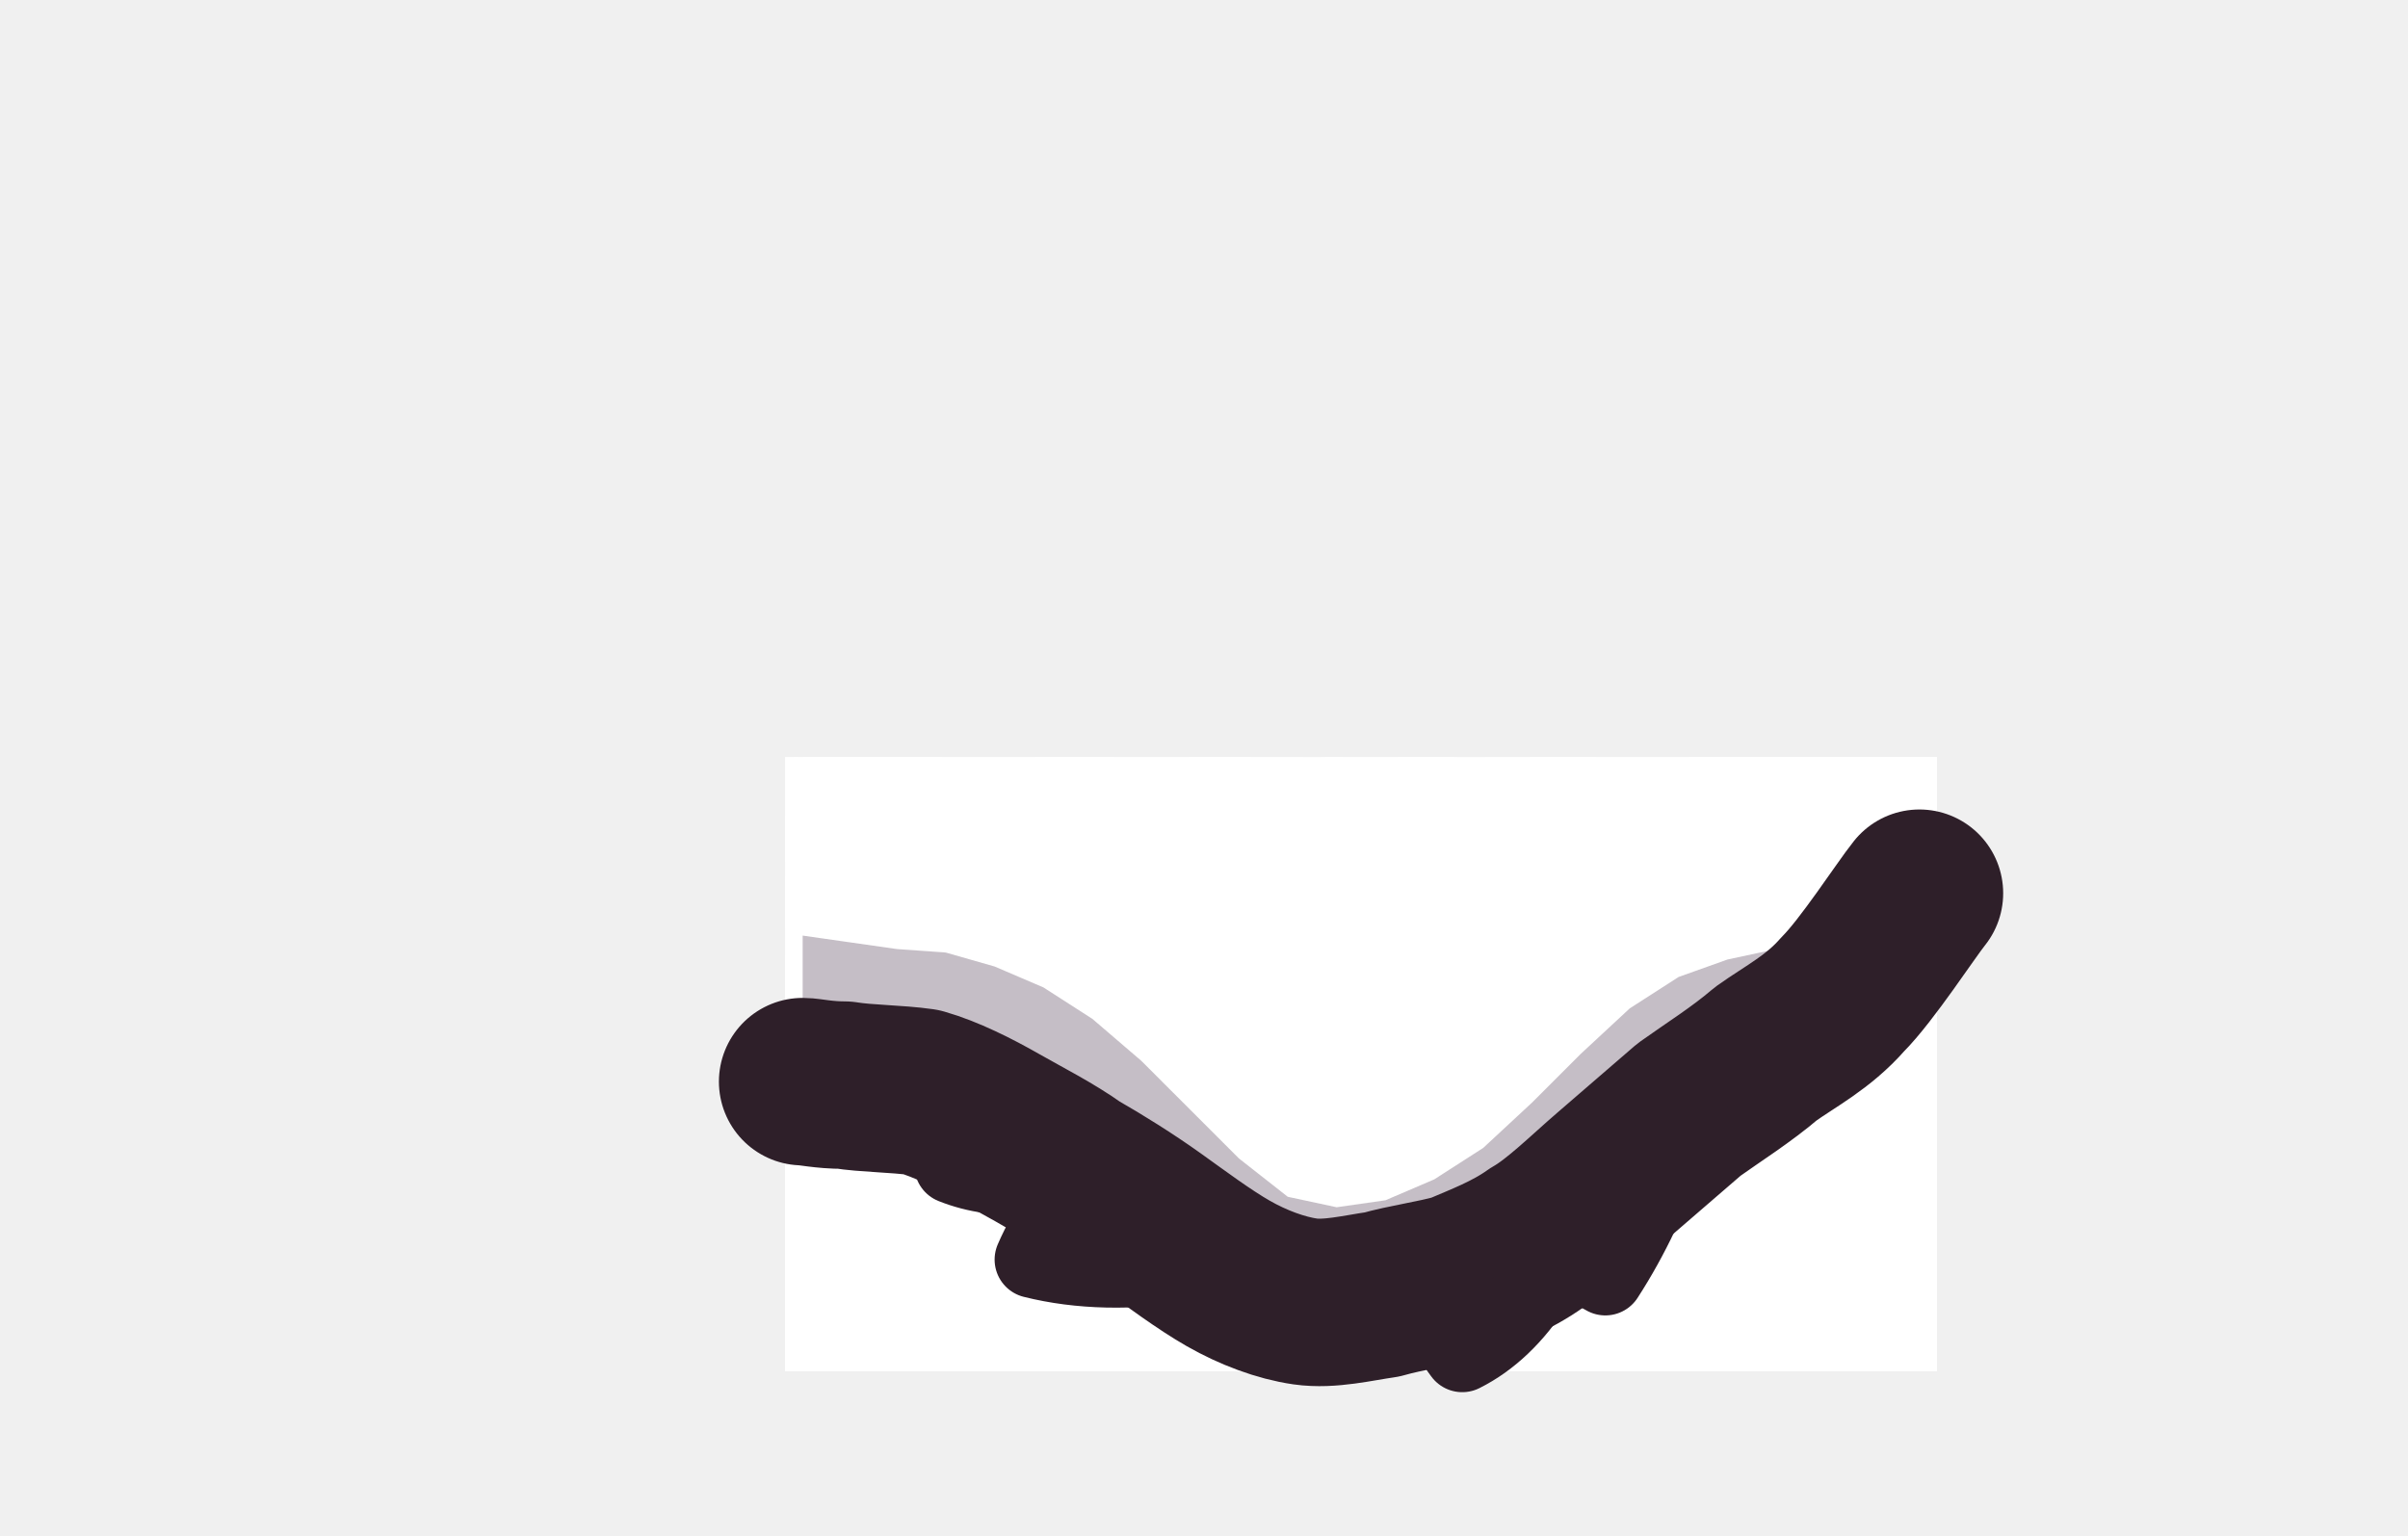
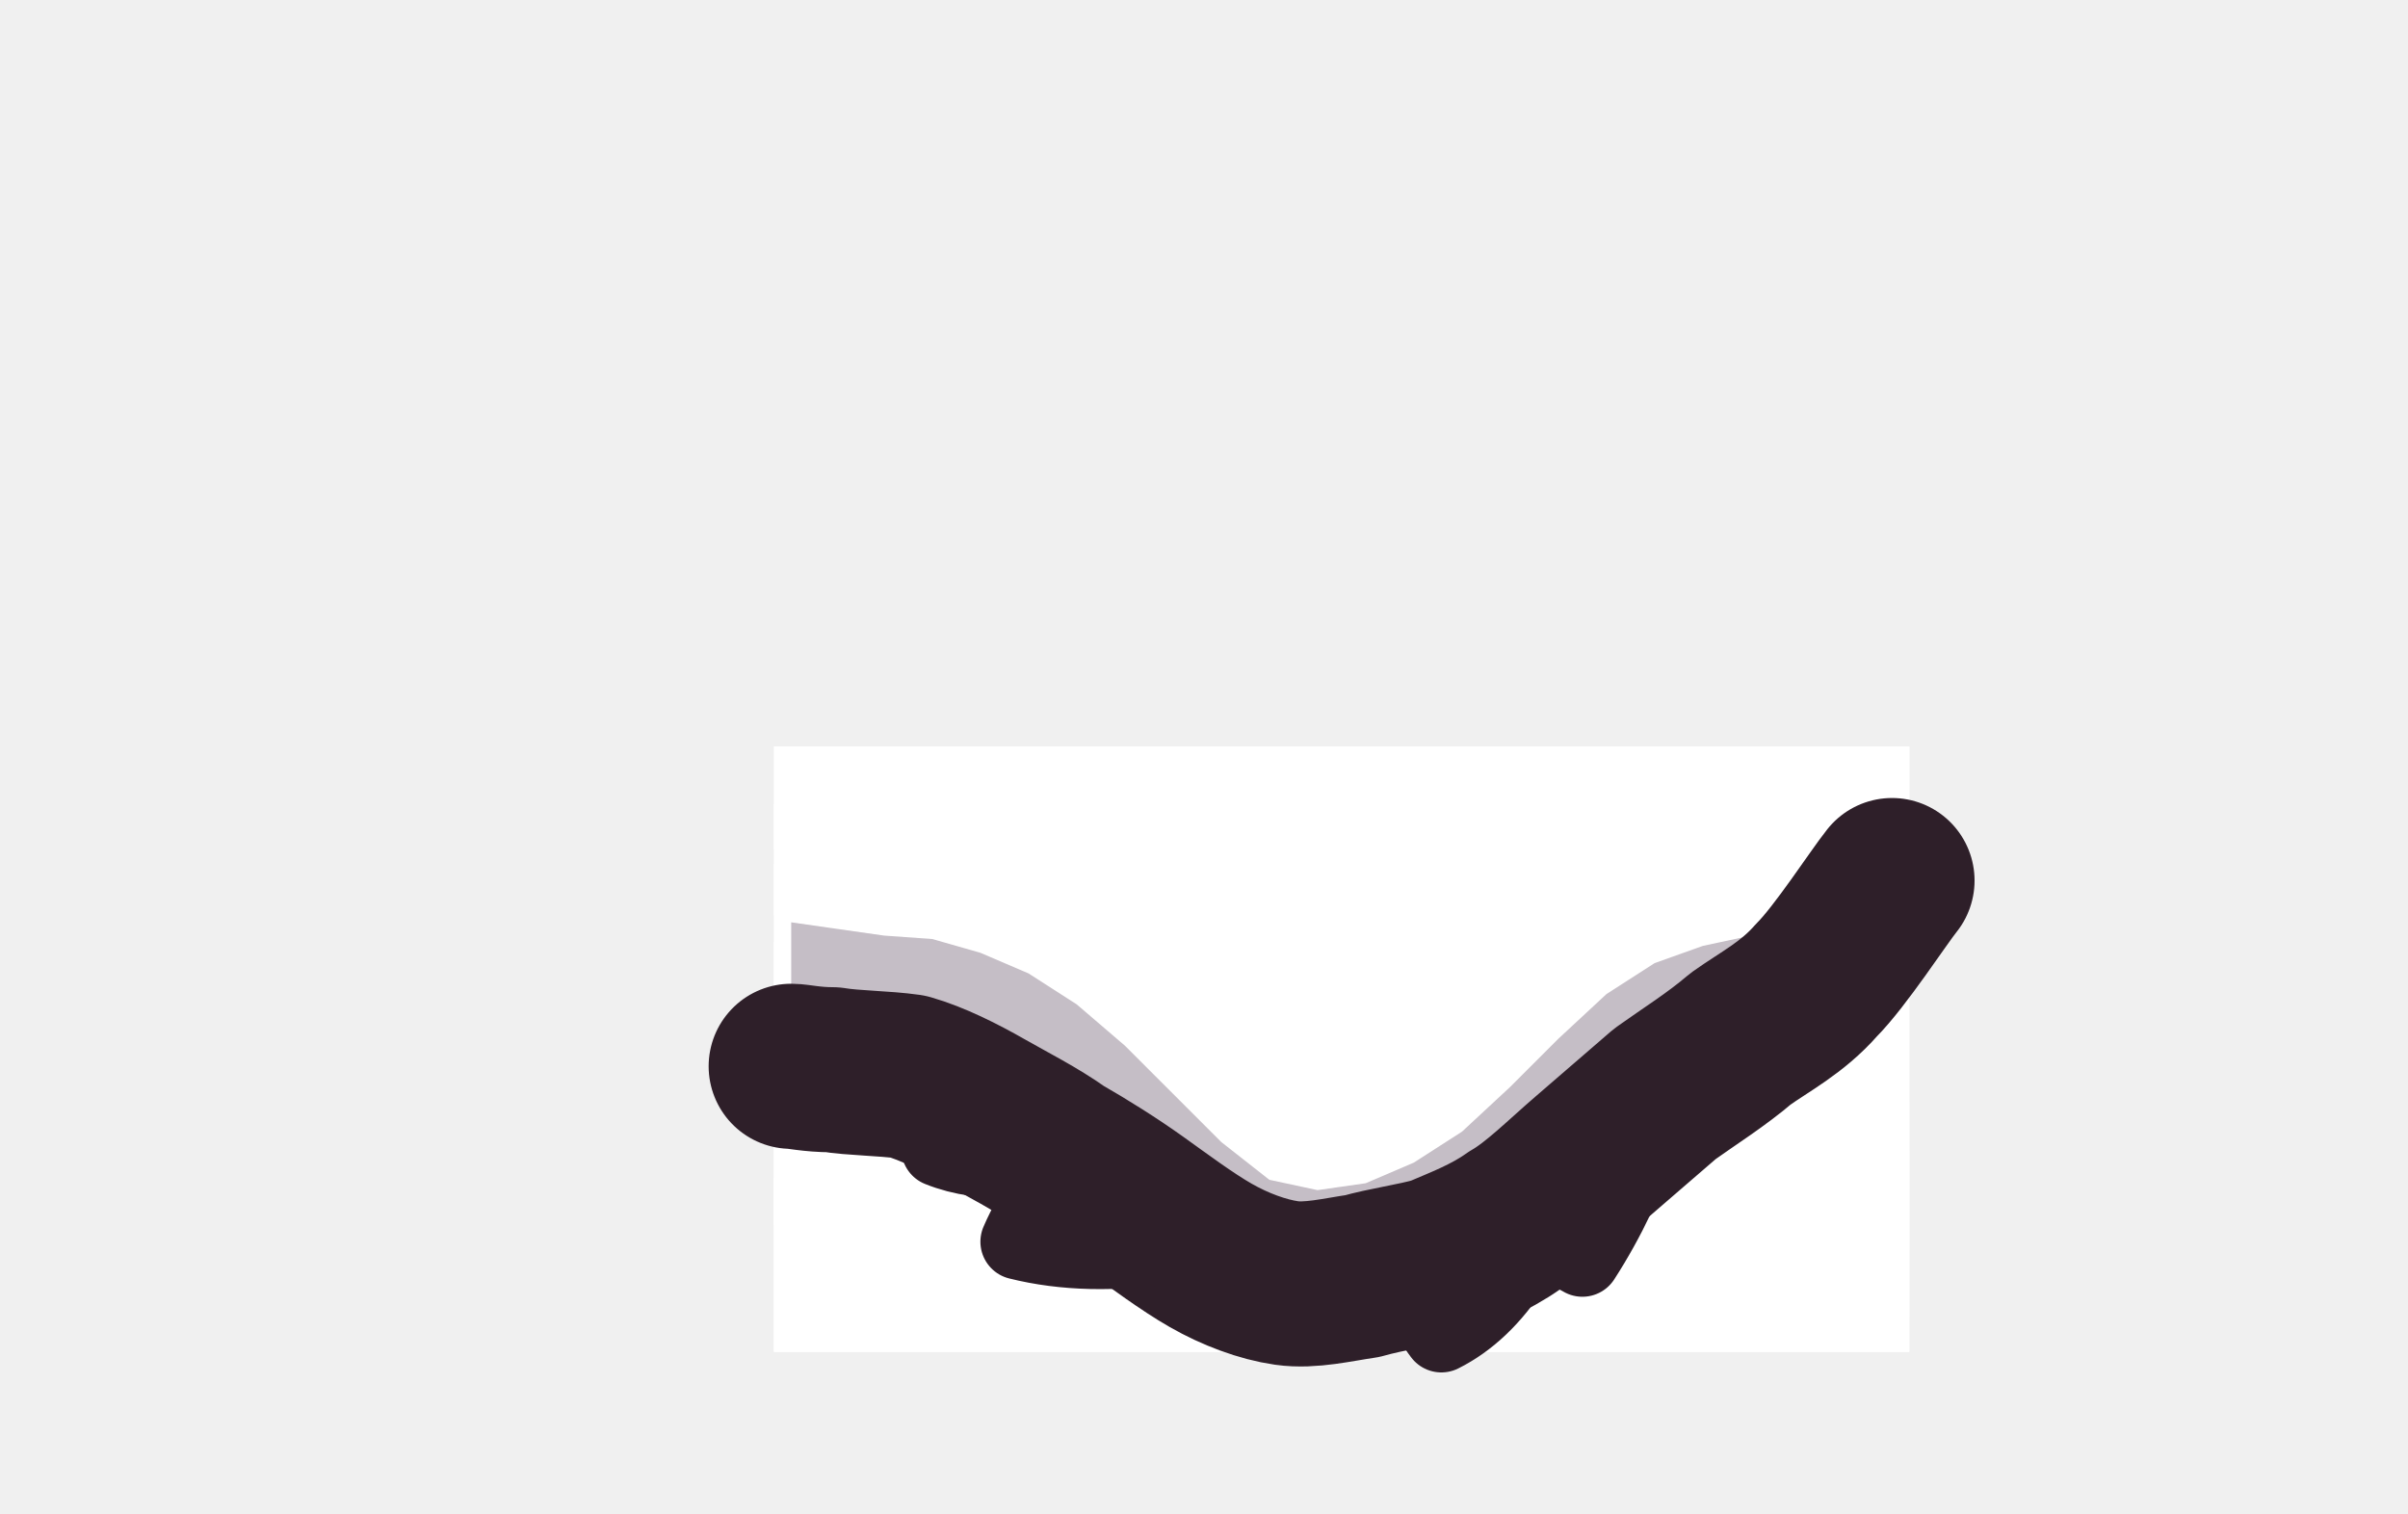
- <svg xmlns="http://www.w3.org/2000/svg" viewBox="0 0 69 44" width="69" height="44">
+ <svg xmlns="http://www.w3.org/2000/svg" viewBox="0 0 70 44" width="70" height="44">
  <defs>
    <path id="cat-belly-normal-back-shape" d="M55 25.6C54.6 26.1 53.5 27.8 52.8 28.5C52.1 29.3 51.3 29.7 50.6 30.2C49.9 30.8 49.1 31.3 48.4 31.8C47.7 32.4 46.9 33.1 46.2 33.7C45.5 34.3 44.7 35.1 44 35.5C43.3 36 42.5 36.3 41.8 36.6C41.1 36.8 40.3 36.9 39.6 37.1C38.9 37.2 38.1 37.4 37.4 37.3C36.7 37.2 35.9 36.9 35.2 36.5C34.5 36.1 33.7 35.5 33 35C32.3 34.5 31.5 34 30.8 33.6C30.1 33.1 29.3 32.7 28.6 32.3C27.9 31.9 27.1 31.5 26.4 31.3C25.7 31.2 24.8 31.2 24.2 31.1C23.6 31.1 23.2 31 23 31L23 26.3L24.2 26.5L26.4 26.7L28.6 26.9L30.8 27.1L33 27.2L35.2 27.3L37.4 27.3L39.6 27.3L41.8 27.3L44 27.2L46.2 27.1L48.4 26.9L50.6 26.6L52.8 25.1L55 22.2Z" />
    <clipPath id="cat-belly-normal-back-clip">
      <use href="#cat-belly-normal-back-shape" />
      <path d="M48.4 31.8L48.4 31.8L47.8 32.8Q47.1 34.9 46 36.6Q45.6 36.4 45.1 36L44 36.8Q43.1 38.2 41.9 38.8Q41.4 38.1 40.7 37.2L39.6 37.1L39.2 34.5L40.8 34.2L42.2 33.6L43.3 32.8L44.8 31.4L46.4 30.1L46.8 29.8Z" />
      <path d="M35.2 36.5L35.2 36.5L34.1 36.2Q31.6 36.6 29.6 36.1Q29.9 35.4 30.5 34.5L29.5 33.7Q28.3 33.8 27.3 33.4Q27.2 32.8 27.3 32L26.4 31.3L27.1 28.8L29.4 29.8L31.4 30.9L33.1 31.9L34.9 33.1L36.3 34.2L36.4 34.2Z" />
    </clipPath>
    <clipPath id="cat-belly-normal-back-mask">
      <path d="M22.5 21.7L55.5 21.7L55.5 39.3L22.5 39.3Z" />
    </clipPath>
  </defs>
  <g id="fill">
    <use href="#cat-belly-normal-back-shape" fill="#ffffff" />
  </g>
  <g id="fluff" clip-path="url(#cat-belly-normal-back-mask)">
    <path d="M48.4 31.8L48.4 31.8L47.8 32.8Q47.1 34.9 46 36.6Q45.6 36.4 45.1 36L44 36.8Q43.1 38.2 41.9 38.8Q41.4 38.1 40.7 37.2L39.6 37.1L39.2 34.5L40.8 34.2L42.2 33.6L43.3 32.8L44.8 31.4L46.4 30.1L46.8 29.8Z" fill="#ffffff" />
    <path d="M35.2 36.5L35.2 36.5L34.1 36.2Q31.6 36.6 29.6 36.1Q29.9 35.4 30.5 34.5L29.5 33.7Q28.3 33.8 27.3 33.4Q27.2 32.8 27.3 32L26.4 31.3L27.1 28.8L29.4 29.8L31.4 30.9L33.1 31.9L34.9 33.1L36.3 34.2L36.4 34.2Z" fill="#ffffff" />
  </g>
  <g id="point" />
  <g id="tortie-a" clip-path="url(#cat-belly-normal-back-mask)">
    <path d="M26.3 16.7C26.8 17.3 28.6 18.4 28.6 19.3C28.6 20.1 26.9 20.8 26.2 21.8C25.6 22.7 25.5 24.4 24.7 24.9C23.9 25.4 22.3 24.3 21.4 24.7C20.5 25.1 20.2 27.1 19.3 27.2C18.5 27.4 17.5 26 16.5 25.7C15.4 25.5 13.6 26.3 12.9 25.7C12.1 25 12.8 22.9 12.1 22.1C11.5 21.2 9.3 21.1 9.1 20.4C8.9 19.6 10.6 18.6 10.8 17.6C10.9 16.5 9.6 14.9 10 14.1C10.3 13.2 12.2 13.3 12.9 12.5C13.5 11.7 13.3 9.5 14.1 9.1C14.8 8.8 16.3 10.6 17.4 10.5C18.4 10.4 19.5 8.3 20.4 8.5C21.2 8.7 21.5 11.1 22.5 11.7C23.4 12.3 25.3 11.5 25.8 12.2C26.4 12.8 25.9 14.8 25.9 15.5C26 16.3 25.9 16 26.3 16.7Z" fill="#ffffff" />
    <path d="M56.6 25.1C56.7 25.9 57.8 27.9 57.3 28.5C56.9 29 54.9 28 53.8 28.3C52.8 28.6 51.9 30.6 51.1 30.4C50.3 30.3 49.8 28.3 48.9 27.6C48.1 26.9 46.2 26.9 46 26.2C45.9 25.5 47.4 24.4 47.9 23.5C48.4 22.6 48.3 21.1 49 20.8C49.7 20.5 51.2 21.8 52.3 21.7C53.3 21.7 54.6 20.2 55.2 20.5C55.9 20.8 55.9 22.9 56.1 23.7C56.3 24.4 56.4 24.3 56.6 25.1Z" fill="#ffffff" />
  </g>
  <g id="tortie-b" clip-path="url(#cat-belly-normal-back-mask)">
    <path d="M31.7 29.6C31.7 30.3 32.3 32.4 31.7 32.8C31.2 33.2 29.4 31.9 28.4 32.1C27.4 32.3 26.6 34 25.7 33.9C24.9 33.9 24.2 32.1 23.2 31.6C22.2 31.1 20 31.4 19.7 30.9C19.5 30.4 21.2 29.4 21.8 28.6C22.5 27.8 22.7 26.4 23.5 26.1C24.3 25.8 25.5 27 26.5 27C27.5 26.9 28.8 25.5 29.6 25.7C30.5 25.9 31.2 27.7 31.6 28.3C31.9 29 31.6 28.9 31.7 29.6Z" fill="#ffffff" />
  </g>
  <g id="tortie-c" />
  <g id="tabby-classic" clip-path="url(#cat-belly-normal-back-mask)">
    <path d="M32.3 19.9C32.4 20.6 31.7 21.5 31 22.1C30.4 22.7 29.3 23.3 28.4 23.5C27.5 23.6 26.3 23.2 25.5 22.9C24.7 22.5 23.8 21.8 23.7 21.1C23.6 20.4 24.1 19.4 24.8 18.8C25.4 18.2 26.6 17.7 27.6 17.5C28.5 17.4 29.7 17.7 30.5 18.1C31.3 18.5 32.2 19.2 32.3 19.9Z" fill="#ffffff" />
    <path d="M37.8 19.1C38 20.6 37.2 22.4 36.2 23.7C35.2 25 33.5 26.3 31.8 26.9C30.2 27.6 27.9 27.8 26.1 27.6C24.3 27.4 22.3 26.7 21.1 25.8C19.8 24.8 18.7 23.2 18.5 21.8C18.3 20.4 19.1 18.7 20 17.4C20.9 16 22.3 14.4 23.9 13.7C25.6 13 28.1 12.8 30 13C31.9 13.3 33.9 14 35.2 15C36.5 16 37.7 17.7 37.8 19.1ZM35 19.5C35.2 20.5 34.8 21.8 34.2 22.7C33.5 23.6 32.1 24.4 30.9 24.8C29.7 25.3 28 25.7 26.8 25.5C25.5 25.4 24.2 24.8 23.3 24.1C22.4 23.4 21.6 22.4 21.4 21.5C21.3 20.5 21.6 19.2 22.3 18.3C22.9 17.4 24.2 16.6 25.5 16.1C26.7 15.6 28.4 15.2 29.7 15.4C30.9 15.5 32.3 16.2 33.2 16.9C34 17.6 34.8 18.6 35 19.5Z" fill="#ffffff" fill-rule="evenodd" />
  </g>
  <g id="tabby-mackerel" clip-path="url(#cat-belly-normal-back-mask)">
    <path d="M26.3 7.4L25.7 8.2L25 9.4L24.3 10.9L23.6 12.5L23.1 14.2L22.9 15.9L23.1 17.6L23.5 19.3L24.1 21L24.9 22.5L25.5 23.7L26.1 24.5L26.1 23.5L26 22.1L25.8 20.5L25.5 18.9L25.4 17.3L25.3 16L25.4 14.6L25.6 13L25.9 11.4L26.1 9.8L26.3 8.4Z" fill="#ffffff" />
    <path d="M31.3 7.4L30.8 8.4L30.4 9.8L30 11.5L29.6 13.3L29.3 15.2L29.3 16.9L29.3 18.7L29.5 20.5L29.8 22.4L30.2 24.1L30.7 25.5L31.1 26.5L31.4 25.4L31.7 24L31.9 22.3L32 20.4L32.1 18.6L32.1 17L32.1 15.3L32.1 13.5L32 11.7L31.8 9.9L31.6 8.5Z" fill="#ffffff" />
    <path d="M36.3 7.4L35.7 8.3L35 9.6L34.3 11.1L33.6 12.9L33.1 14.7L32.9 16.4L33.1 18.2L33.5 20L34.1 21.8L34.9 23.3L35.5 24.6L36.1 25.5L36.1 24.4L36 23L35.8 21.3L35.5 19.6L35.4 17.9L35.3 16.5L35.4 15L35.6 13.3L35.9 11.6L36.1 9.9L36.3 8.5Z" fill="#ffffff" />
    <path d="M41.3 7.4L40.8 8.3L40.4 9.6L40 11.1L39.6 12.7L39.4 14.4L39.3 15.9L39.3 17.5L39.5 19.2L39.8 20.8L40.2 22.3L40.7 23.6L41.1 24.5L41.4 23.5L41.7 22.2L41.9 20.7L42 19.1L42.1 17.4L42.1 16L42.1 14.5L42.1 12.9L42 11.2L41.8 9.7L41.6 8.4Z" fill="#ffffff" />
    <path d="M46.3 7.4L45.7 8.4L45 9.7L44.3 11.4L43.6 13.2L43.1 15.1L42.9 16.9L43.1 18.8L43.5 20.7L44.1 22.5L44.8 24.2L45.5 25.5L46.1 26.5L46.1 25.4L46 23.9L45.8 22.1L45.5 20.3L45.4 18.5L45.3 17L45.4 15.4L45.6 13.6L45.9 11.8L46.1 10L46.3 8.5Z" fill="#ffffff" />
    <path d="M51.3 7.4L50.8 8.4L50.4 9.7L50 11.3L49.6 13L49.3 14.8L49.3 16.4L49.3 18.1L49.5 19.9L49.8 21.6L50.2 23.2L50.7 24.5L51.1 25.5L51.4 24.5L51.7 23.1L51.9 21.5L52 19.7L52.1 18L52.1 16.5L52.1 14.9L52.1 13.2L52 11.4L51.8 9.8L51.6 8.4Z" fill="#ffffff" />
  </g>
  <g id="tabby-spotted" clip-path="url(#cat-belly-normal-back-mask)">
    <path d="M27.3 23.2C27.2 23.6 26.8 24 26.3 24.2C25.9 24.3 25.1 24.4 24.6 24.3C24.1 24.1 23.6 23.6 23.3 23.2C23 22.8 22.9 22.2 23 21.8C23.1 21.4 23.6 21 24 20.9C24.5 20.7 25.2 20.7 25.8 20.8C26.3 21 26.9 21.5 27.1 21.9C27.4 22.3 27.5 22.9 27.3 23.2Z" fill="#ffffff" />
    <path d="M35 22.4C35.1 22.8 34.8 23.4 34.5 23.8C34.2 24.1 33.6 24.5 33 24.6C32.5 24.7 31.6 24.7 31.2 24.4C30.8 24.2 30.4 23.6 30.4 23.1C30.3 22.6 30.5 22 30.9 21.7C31.2 21.3 31.9 21.1 32.5 21C33 20.9 33.8 21 34.2 21.2C34.6 21.5 35 22 35 22.4Z" fill="#ffffff" />
    <path d="M42.2 23.3C42.1 23.7 41.9 24.2 41.4 24.4C41 24.5 40.2 24.4 39.5 24.2C38.9 24 38.1 23.8 37.8 23.4C37.5 23 37.5 22.5 37.7 22.1C37.8 21.7 38.1 21.2 38.5 21.1C39 20.9 39.8 21.1 40.4 21.2C41 21.4 41.8 21.7 42.1 22C42.4 22.4 42.3 22.9 42.2 23.3Z" fill="#ffffff" />
  </g>
  <g id="tabby-ticked" clip-path="url(#cat-belly-normal-back-mask)">
    <path d="M50 23Q51.3 23.8 51.6 25.2Q50.4 24.4 50 23Z" fill="#ffffff" />
    <path d="M37.8 21.2Q39.1 22 39.4 23.4Q38.2 22.6 37.8 21.2Z" fill="#ffffff" />
    <path d="M21.3 19.6Q22.5 20.4 22.9 21.8Q21.6 21 21.3 19.6Z" fill="#ffffff" />
  </g>
  <g id="white-1" clip-path="url(#cat-belly-normal-back-mask)">
    <path d="M51.4 14.7C51.6 14 52.1 12.3 52.9 12C53.8 11.8 55.5 13.1 56.6 13.1C57.8 13.1 59.1 11.7 59.9 11.9C60.7 12.1 60.7 13.6 61.2 14.4C61.8 15.2 63.2 15.8 63.5 16.7C63.7 17.5 62.4 18.6 62.5 19.5C62.7 20.5 64.3 21.4 64.3 22.4C64.2 23.4 62.4 24.5 62.4 25.5C62.4 26.6 64.4 27.6 64.3 28.7C64.2 29.7 62.3 30.9 61.8 32.1C61.3 33.2 61.9 35.1 61.3 35.6C60.8 36.1 59.5 35 58.6 35.1C57.6 35.2 56.6 36.6 55.7 36.4C54.8 36.3 54.2 34.4 53.2 34.2C52.2 33.9 50.3 35.3 49.7 34.9C49.1 34.5 49.8 32.9 49.5 31.9C49.1 31 47.6 30 47.7 29.1C47.8 28.2 49.8 27.6 50 26.7C50.2 25.9 48.8 24.7 49 23.8C49.2 23 51.1 22.5 51.3 21.6C51.4 20.8 49.7 19.7 49.7 18.7C49.7 17.8 51 16.4 51.2 15.7C51.5 15 51.1 15.3 51.4 14.7Z" fill="#ffffff" />
    <path d="M49.4 27.6C49 27.5 47.4 29.1 46.3 29.1C45.2 29.2 43.9 27.5 43 27.6C42 27.8 41.5 29.8 40.6 29.9C39.8 30.1 38.7 28.5 37.8 28.5C36.9 28.4 36.1 29.8 35.1 29.7C34.2 29.6 33.2 28 32.2 27.9C31.1 27.8 29.7 29.2 28.7 29.1C27.6 29 26.8 27.2 25.8 27.2C24.8 27.1 23.7 28.4 22.7 28.7C21.7 29.1 20.2 28.6 19.6 29.3C19.1 30 19.5 31.6 19.5 32.7C19.5 33.8 19 35.6 19.5 36C20 36.5 21.6 35.3 22.5 35.6C23.5 35.9 24.1 37.5 25.1 37.6C26.2 37.7 27.6 36.1 28.9 36.1C30.2 36.1 31.6 37.6 33 37.6C34.4 37.6 35.9 36.2 37.3 36.2C38.7 36.2 40.2 37.8 41.5 37.7C42.8 37.5 43.7 35.6 45 35.5C46.3 35.4 48.4 37.4 49.3 37.1C50.2 36.7 49.9 34.7 50.4 33.6C50.8 32.5 52.3 31.2 52.1 30.5C51.8 29.9 49.1 30 48.7 29.5C48.3 29 49.8 27.7 49.4 27.6Z" fill="#ffffff" />
    <path d="M21.6 35C22.5 34.7 22.8 33.4 23.7 33.3C24.6 33.2 25.9 34.5 27.1 34.4C28.4 34.4 29.7 33 31.1 33C32.5 33 34 34.6 35.4 34.6C36.9 34.7 38.4 33.2 39.8 33.3C41.2 33.4 42.5 35 43.8 35C45 35.1 45.9 33.7 47.2 33.7C48.4 33.6 51.2 34.8 51.4 34.7C51.5 34.6 48.3 33.3 48.3 33C48.2 32.8 50.1 33.6 51.1 33.4C52.1 33.1 53.2 31.6 54.2 31.5C55.2 31.4 56.1 32.9 57 32.7C57.9 32.6 58.5 30.6 59.6 30.6C60.6 30.7 62 32.6 63.4 32.8C64.7 33 66.7 31.5 67.5 31.9C68.2 32.2 67.4 34.1 68 34.9C68.5 35.7 70.5 35.8 70.8 36.6C71.1 37.5 69.9 38.8 70 39.9C70.1 40.9 71.9 42.4 71.6 43C71.2 43.6 68.9 43.1 67.9 43.6C66.8 44.1 66.7 45.8 65.4 46.1C64.2 46.3 61.8 44.9 60.5 45C59.3 45.1 58.8 46.6 57.8 46.7C56.8 46.8 55.6 45.5 54.6 45.6C53.5 45.6 52.4 46.9 51.2 47C50.1 47 48.9 45.8 47.7 45.8C46.6 45.9 45.4 47.4 44.2 47.4C43 47.3 41.8 45.7 40.7 45.7C39.5 45.7 38.3 47.1 37.1 47.1C36 47.1 34.9 45.6 33.8 45.6C32.8 45.5 32 46.9 30.6 46.8C29.2 46.6 26.9 44.8 25.3 44.7C23.8 44.5 22.3 46 21.2 45.7C20.2 45.4 19.8 43.5 18.9 42.7C18 41.8 15.8 41.2 15.7 40.5C15.6 39.8 17.7 39.3 18.2 38.5C18.6 37.6 17.9 35.9 18.5 35.3C19.1 34.8 20.8 35.4 21.6 35Z" fill="#ffffff" />
  </g>
  <g id="white-2" clip-path="url(#cat-belly-normal-back-mask)">
    <path d="M45.4 11.6C45.8 10.8 46.2 9.2 47.1 8.9C48.1 8.7 50 10 51.1 9.9C52.1 9.7 52.4 8.1 53.5 8.1C54.5 8 56 9.5 57.3 9.6C58.6 9.6 60.3 8.2 61 8.6C61.7 9 60.9 11.2 61.5 12.1C62.1 12.9 64.3 12.8 64.6 13.8C65 14.7 63.4 16.5 63.7 17.8C64 19 66.3 19.9 66.6 21.1C66.8 22.4 65.3 24 65.2 25.3C65.2 26.6 66.6 28 66.4 29.2C66.1 30.3 64.3 30.9 63.9 32C63.5 33.1 64.6 35.2 64 35.8C63.3 36.4 61.4 35.3 60 35.7C58.7 36.1 57.2 38 56 38.3C54.8 38.5 54 36.9 53.1 37.1C52.1 37.2 51.2 39.1 50.2 39.2C49.2 39.2 48 37.4 46.9 37.3C45.9 37.3 44.7 38.9 43.6 38.9C42.5 38.9 41.4 37.3 40.3 37.3C39.1 37.3 37.9 38.8 36.8 38.8C35.7 38.7 34.7 36.9 33.6 36.9C32.5 36.9 31.3 38.8 30.2 38.7C29.2 38.7 28.8 36.6 27.4 36.4C26.1 36.2 23.5 37.6 22.1 37.3C20.6 37.1 19.9 35.4 18.7 35C17.5 34.7 15.4 35.8 14.9 35.3C14.4 34.8 15.7 33.1 15.7 31.9C15.8 30.8 14.8 29 15.2 28.2C15.7 27.3 17.6 27.4 18.5 26.8C19.4 26.2 19.8 24.6 20.7 24.4C21.7 24.3 23.1 25.8 24.1 25.8C25.1 25.9 25.9 24.8 26.9 24.9C27.9 25 29.3 26.5 30.3 26.5C31.3 26.5 32.1 24.9 33.1 24.8C34 24.8 35 26.4 36 26.2C36.9 26 37.8 24.1 38.8 23.8C39.8 23.5 41.5 24.8 42.2 24.3C42.8 23.9 42.2 22.2 42.7 21.3C43.2 20.5 45.1 20 45.2 19.2C45.3 18.4 43.4 17.6 43.3 16.6C43.3 15.6 44.4 14.2 44.8 13.4C45.1 12.5 45 12.3 45.4 11.6Z" fill="#ffffff" />
    <path d="M18.7 35.5C19.7 35.2 21.4 32.9 22.5 32.7C23.6 32.6 24.4 34.4 25.3 34.4C26.3 34.4 27.3 32.8 28.3 32.8C29.4 32.7 30.6 34 31.7 33.9C32.9 33.8 34 32.3 35.2 32.3C36.5 32.4 37.7 34.2 39 34.2C40.2 34.2 41.5 32.3 42.8 32.3C44 32.3 45.3 34.2 46.5 34.2C47.8 34.2 49 32.4 50.3 32.4C51.5 32.4 52.6 34.3 53.8 34.3C54.9 34.4 56.1 32.5 57.2 32.6C58.3 32.7 58.8 34.6 60.1 34.7C61.5 34.8 64 32.9 65.4 33.1C66.7 33.3 66.9 35.3 68.1 35.8C69.2 36.2 71.6 35.3 72.2 35.8C72.9 36.4 71.8 38.1 72 39.1C72.2 40.1 73.8 41.1 73.4 41.7C73.1 42.3 71 42.2 70.2 42.8C69.4 43.3 69.5 44.9 68.6 45.2C67.8 45.5 66 44.3 65.1 44.6C64.2 44.8 63.9 46.6 63 46.7C62.2 46.8 61.1 45.2 60.2 45.3C59.2 45.3 58.3 47.1 57.2 47.1C56.1 47.1 54.9 45.4 53.8 45.4C52.6 45.3 51.5 47 50.3 47C49 47 47.8 45.3 46.5 45.4C45.3 45.5 44 47.4 42.8 47.4C41.5 47.4 40.2 45.5 39 45.5C37.7 45.4 36.5 47 35.3 46.9C34 46.8 32.9 45 31.7 45C30.6 45 29.4 47 28.3 46.9C27.2 46.9 26.7 44.8 25.4 44.7C24 44.6 21.5 46.6 20.1 46.5C18.8 46.3 18.5 44.2 17.4 43.7C16.3 43.2 14.2 43.9 13.5 43.3C12.8 42.8 13.6 41.3 13.3 40.3C13.1 39.4 11.5 38.2 11.8 37.6C12.2 37 14.5 37.2 15.3 36.6C16.1 36.1 16.3 34.4 16.9 34.2C17.4 34 17.8 35.7 18.7 35.5Z" fill="#ffffff" />
  </g>
  <g id="white-3" clip-path="url(#cat-belly-normal-back-mask)">
    <path d="M5 2L65 2L65 40L5 40Z" fill="#ffffff" />
  </g>
  <g id="shade" clip-path="url(#cat-belly-normal-back-clip)">
    <path d="M56.5 25.6L55.1 26.1L53.7 26.6L52.3 26.9L50.9 27.2L49.5 27.5L48.1 28L46.7 28.9L45.3 30.2L43.9 31.6L42.5 32.9L41.1 33.8L39.7 34.4L38.3 34.6L36.9 34.3L35.5 33.2L34.1 31.8L32.7 30.4L31.3 29.2L29.9 28.3L28.5 27.7L27.1 27.3L25.7 27.2L24.3 27L22.9 26.8L21.5 26.5L21.4 48L56.5 48Z" fill="#3f2541" fill-opacity="0.3" />
  </g>
  <g id="ink">
    <path d="M55 25.6C54.6 26.1 53.5 27.8 52.8 28.5C52.1 29.3 51.3 29.7 50.6 30.2C49.9 30.8 49.1 31.3 48.4 31.8C47.7 32.4 46.9 33.1 46.2 33.7C45.5 34.3 44.7 35.1 44 35.5C43.3 36 42.5 36.3 41.8 36.6C41.1 36.8 40.3 36.9 39.6 37.1C38.9 37.2 38.1 37.4 37.4 37.3C36.7 37.2 35.9 36.9 35.2 36.5C34.5 36.1 33.7 35.5 33 35C32.3 34.5 31.5 34 30.8 33.6C30.1 33.1 29.3 32.7 28.6 32.3C27.9 31.9 27.1 31.5 26.4 31.3C25.7 31.2 24.8 31.2 24.2 31.1C23.6 31.1 23.2 31 23 31" fill="none" stroke="#2e1f29" stroke-width="4.8" stroke-linecap="round" stroke-linejoin="round" />
  </g>
  <g id="fluff-ink">
    <path d="M48.4 31.8L48.4 31.8L47.8 32.8Q47.1 34.9 46 36.6Q45.6 36.4 45.1 36L44 36.8Q43.1 38.2 41.9 38.8Q41.4 38.1 40.7 37.2L39.6 37.1" fill="none" stroke="#2e1f29" stroke-width="2.2" stroke-linecap="round" stroke-linejoin="round" />
    <path d="M35.2 36.5L35.2 36.5L34.1 36.2Q31.6 36.6 29.6 36.1Q29.9 35.4 30.5 34.5L29.5 33.7Q28.3 33.8 27.3 33.4Q27.2 32.8 27.3 32L26.4 31.3" fill="none" stroke="#2e1f29" stroke-width="2.2" stroke-linecap="round" stroke-linejoin="round" />
  </g>
</svg>
